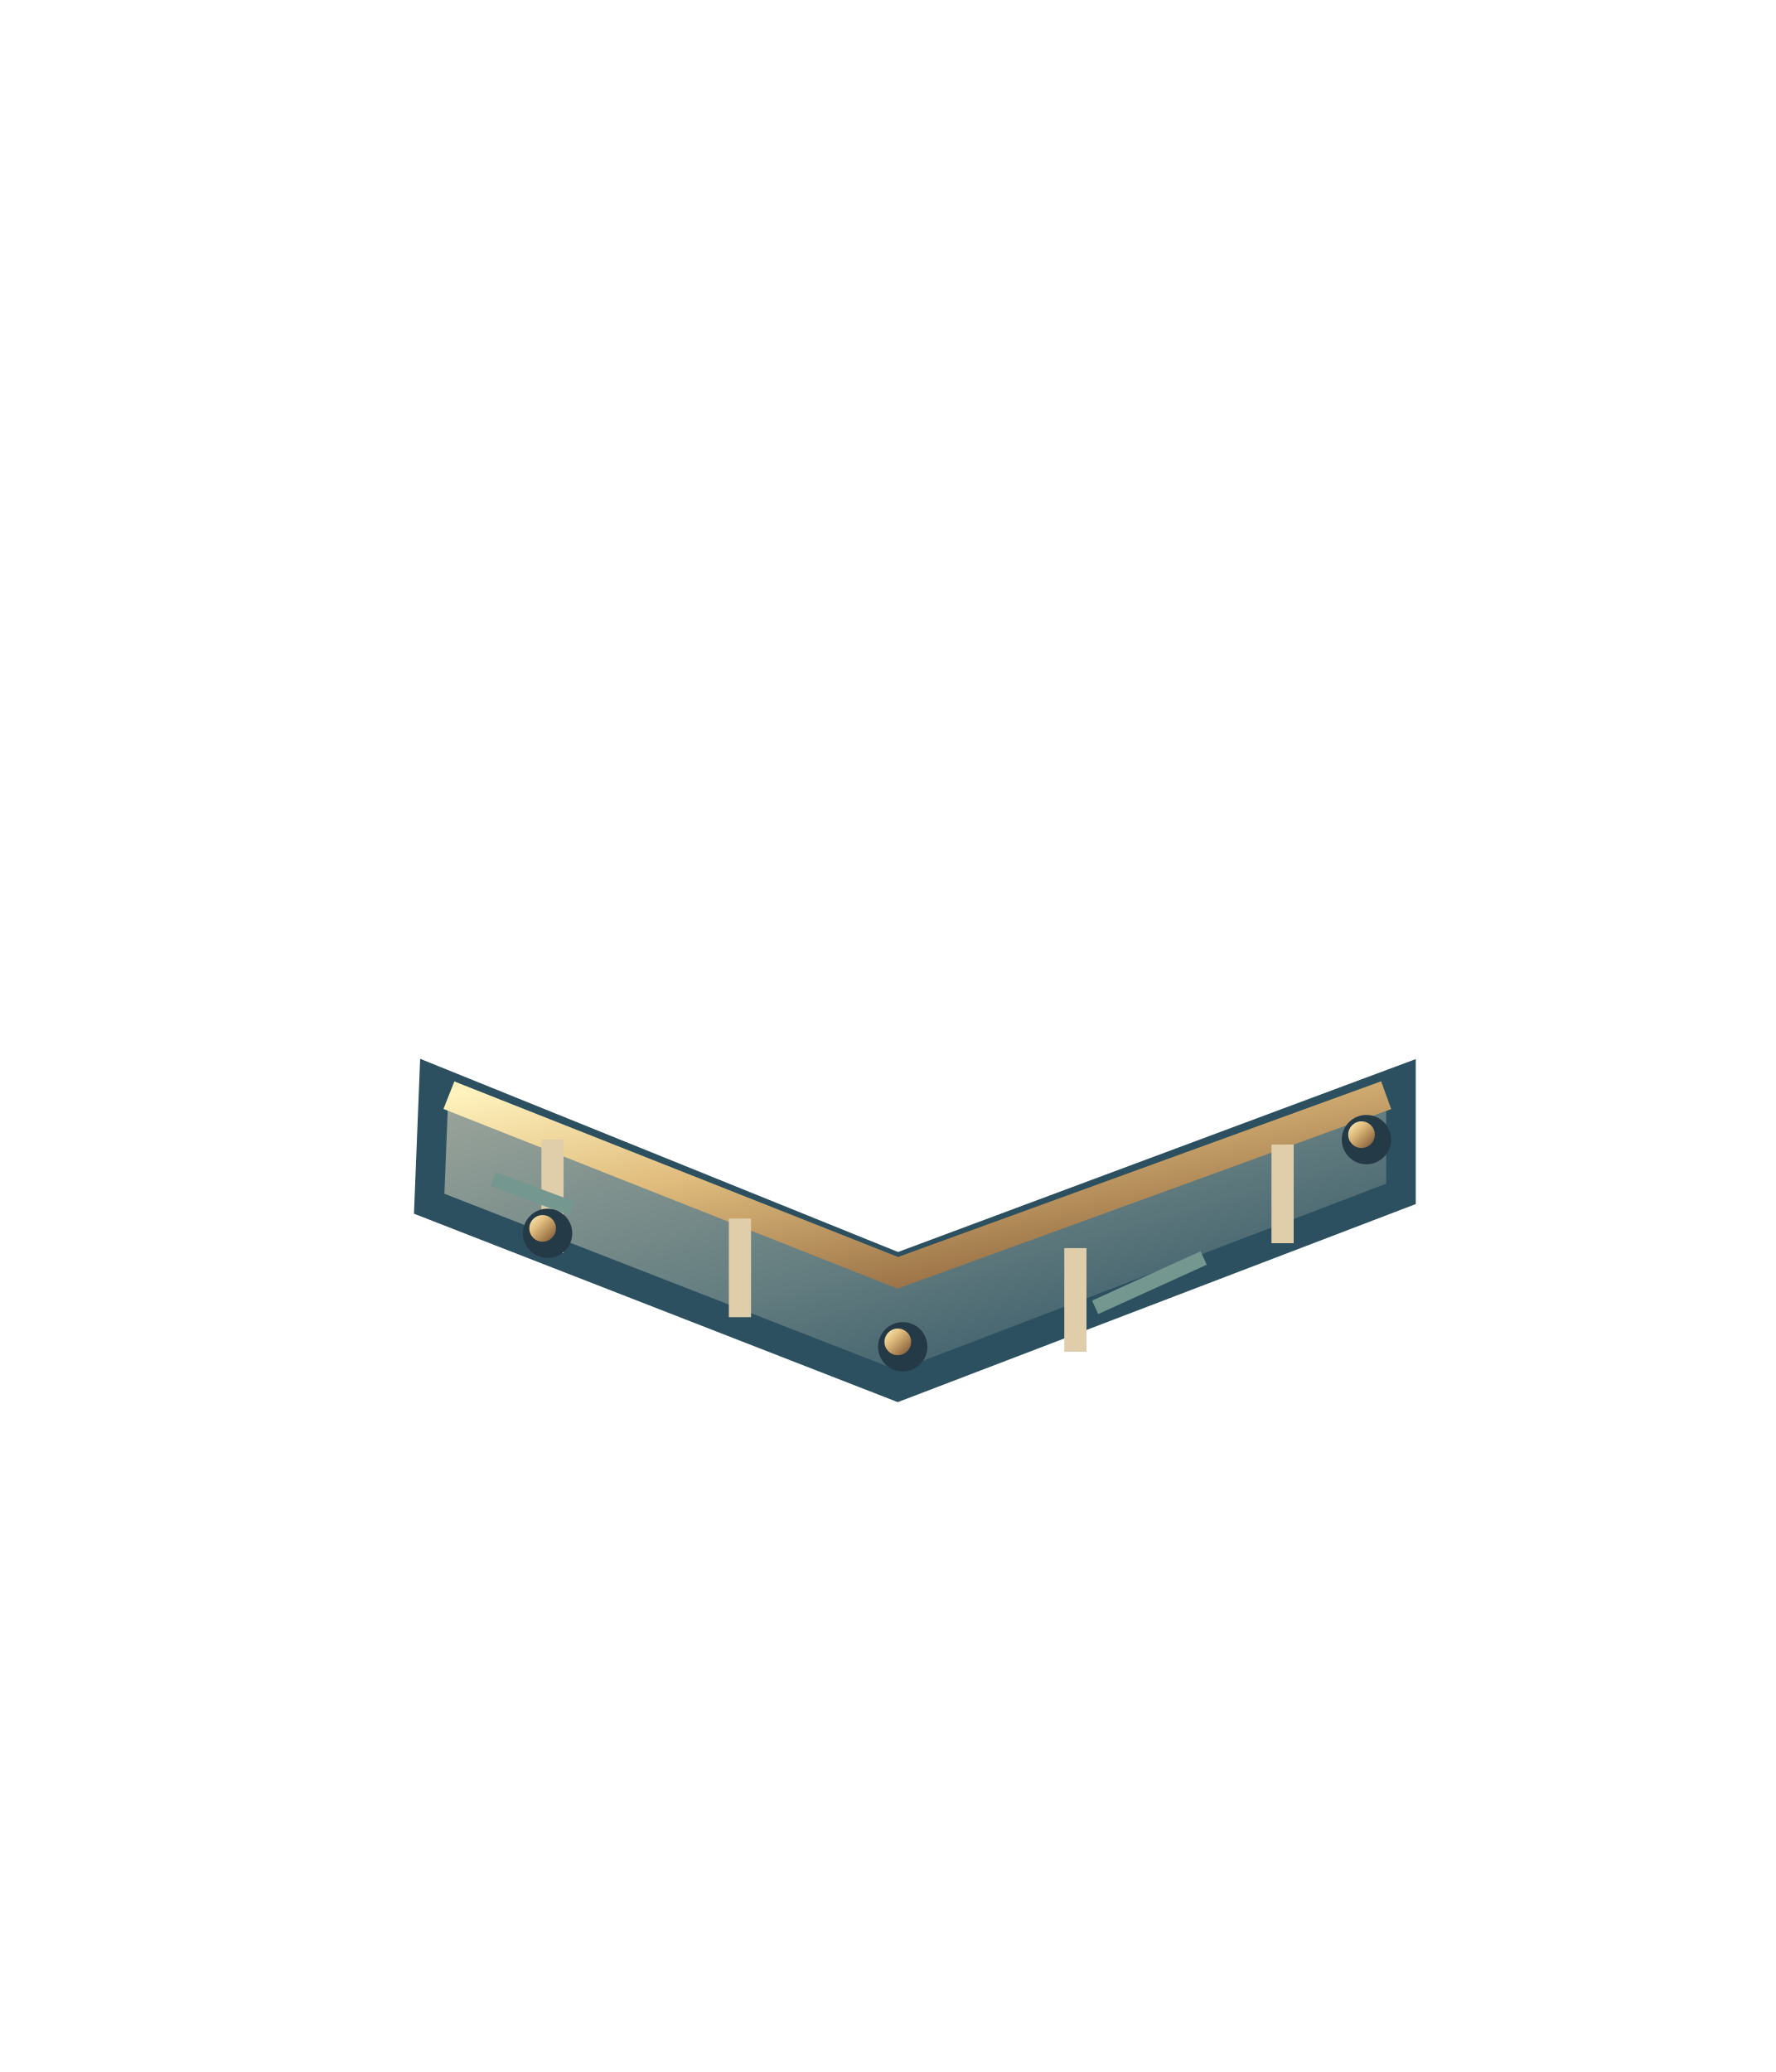
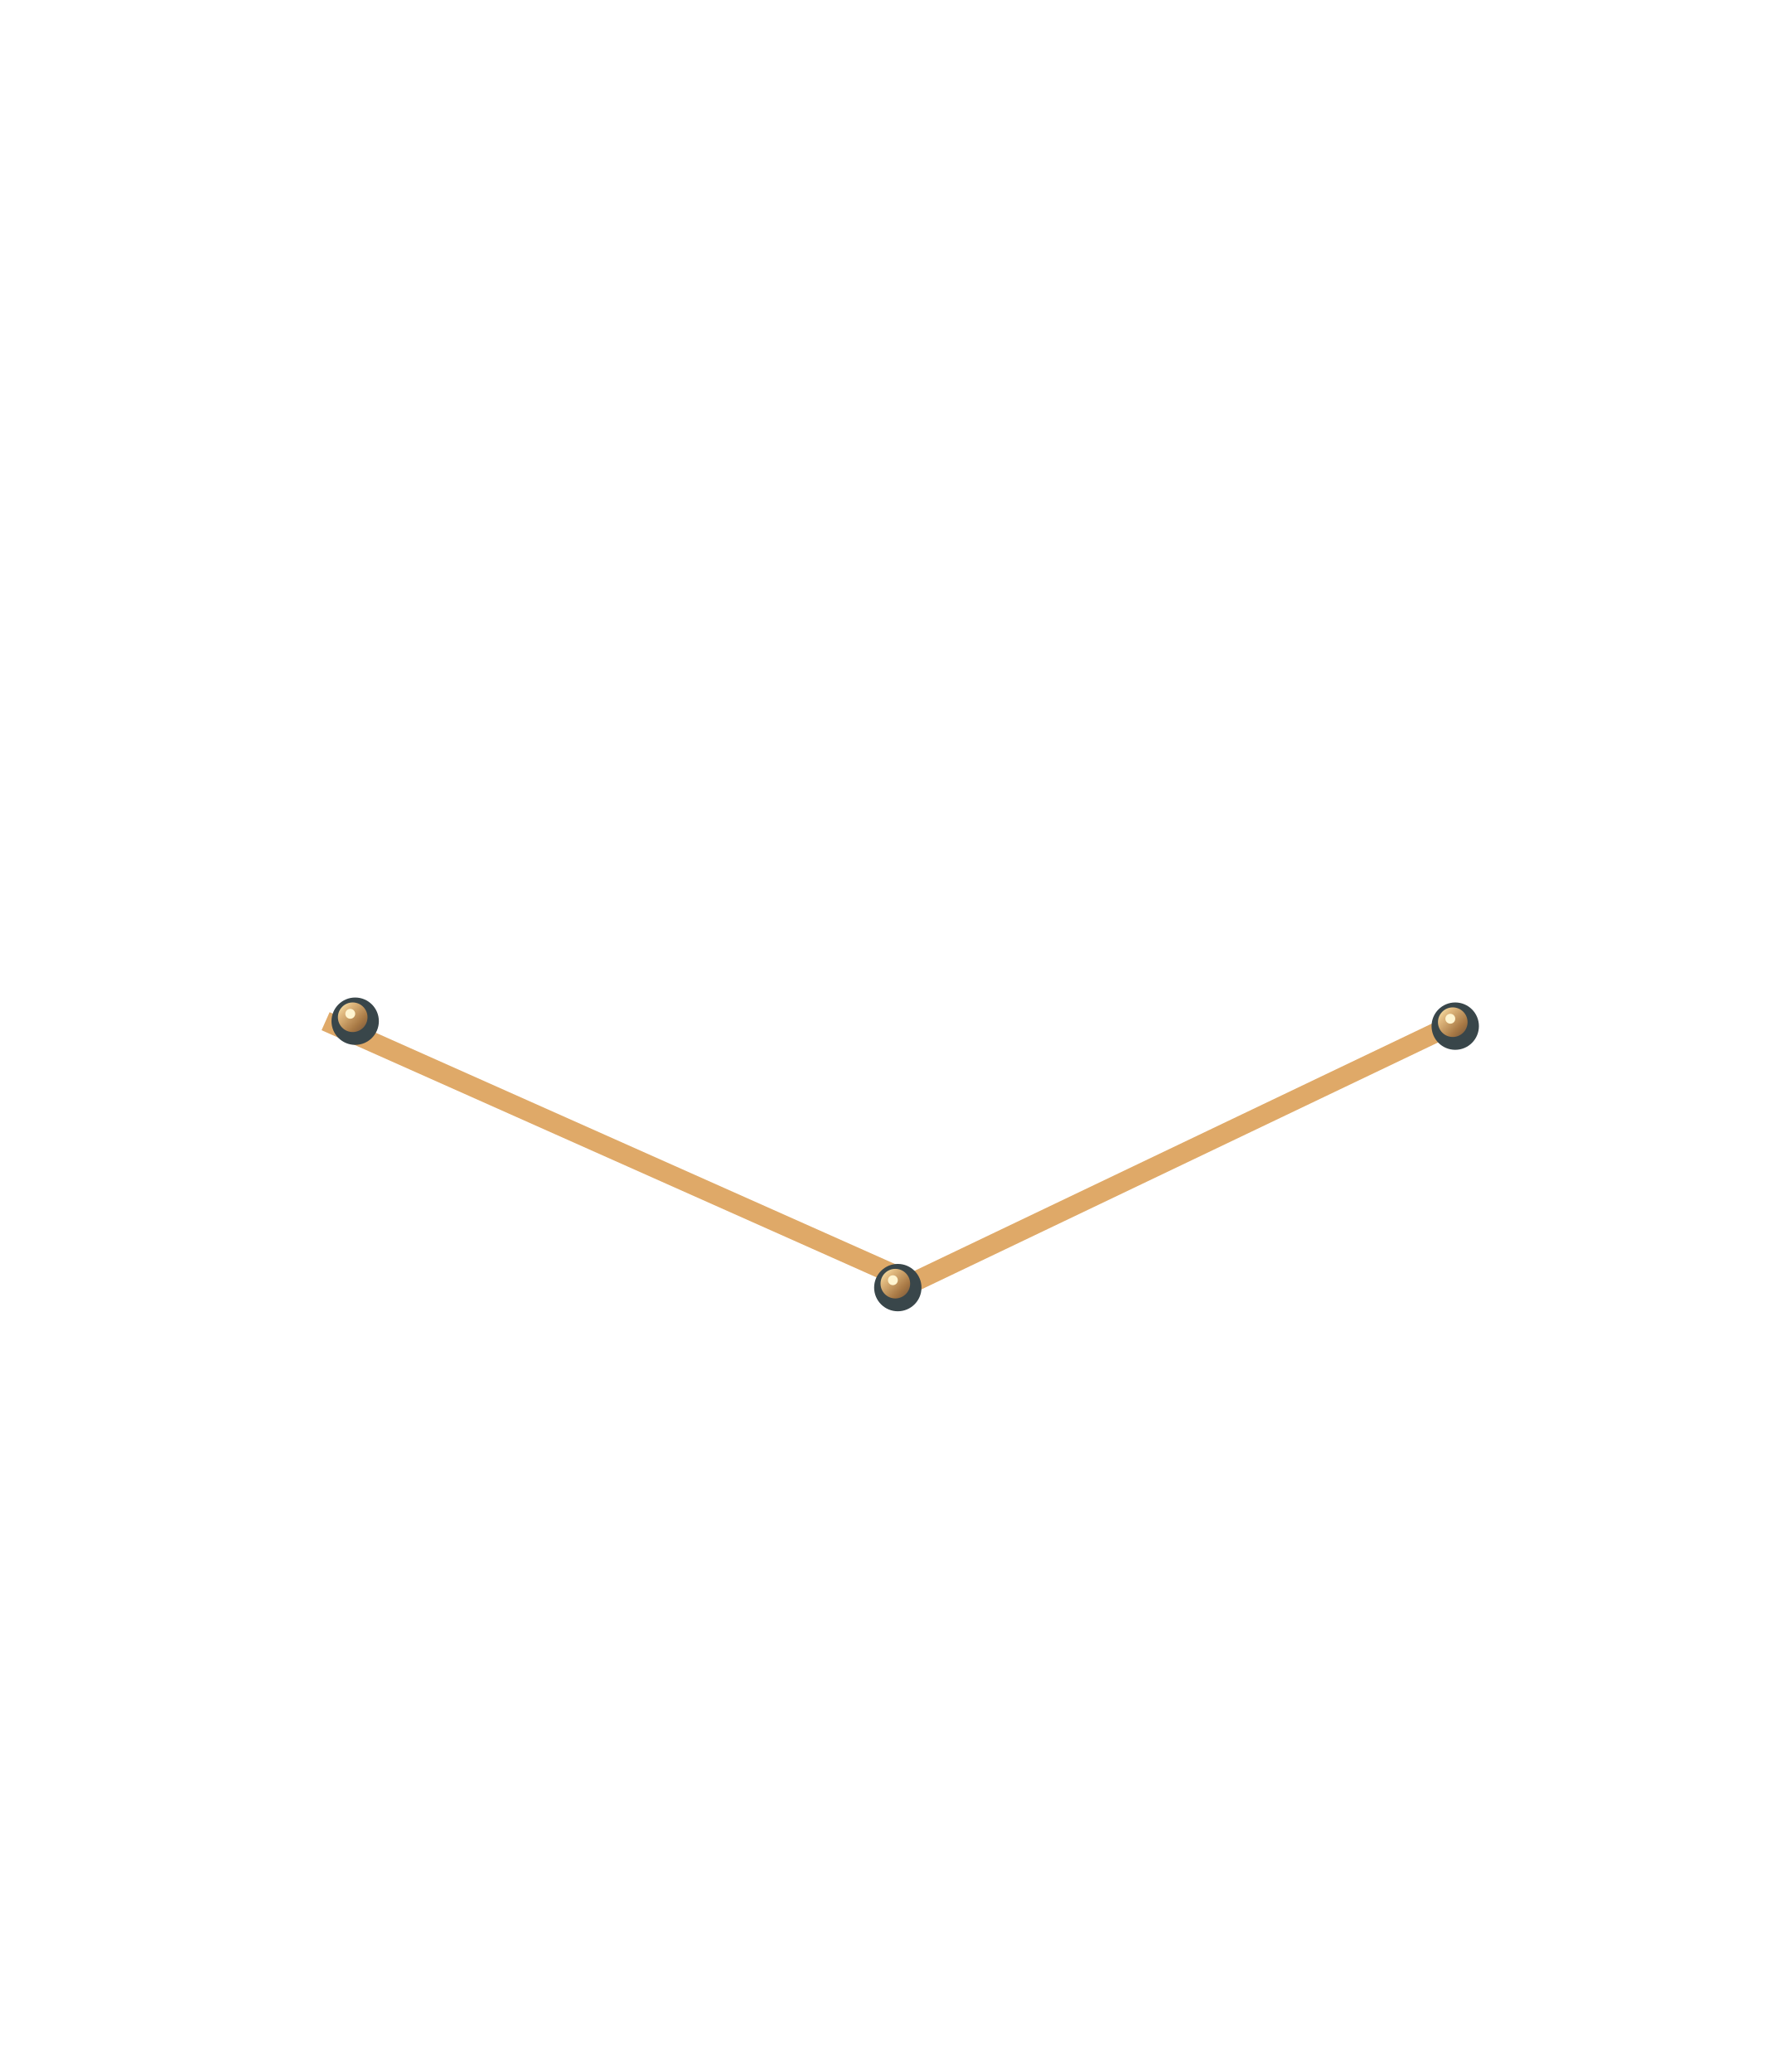
- <svg xmlns="http://www.w3.org/2000/svg" width="360" height="420" viewBox="0 0 360 420" role="img" aria-label="T07 Francotirador 1 barandilla original frontRail">
+ <svg xmlns="http://www.w3.org/2000/svg" width="360" height="420" viewBox="0 0 360 420" role="img" aria-label="Francotirador I — Vigía Recluta">
  <defs>
-     <linearGradient id="mStone" x1="0" y1="0" x2=".95" y2="1">
-       <stop stop-color="#fff2cb" />
-       <stop offset=".22" stop-color="#d4c9a6" />
-       <stop offset=".64" stop-color="#899b93" />
-       <stop offset="1" stop-color="#526d74" />
+     <linearGradient id="stone" x1=".1" x2=".9" y1=".1" y2=".85">
+       <stop stop-color="#f0e6d0" />
+       <stop offset=".24" stop-color="#bdbbb0" />
+       <stop offset=".7" stop-color="#6c8087" />
+       <stop offset="1" stop-color="#385563" />
    </linearGradient>
-     <linearGradient id="sideStone" x1="0" y1="0" x2=".92" y2="1">
-       <stop stop-color="#9fa89d" />
-       <stop offset=".55" stop-color="#627c7f" />
-       <stop offset="1" stop-color="#284d60" />
+     <linearGradient id="stoneDark" x1="0" x2="1" y1="0" y2="1">
+       <stop stop-color="#77878a" />
+       <stop offset=".65" stop-color="#455c67" />
+       <stop offset="1" stop-color="#263a4b" />
    </linearGradient>
-     <linearGradient id="iron" x1=".2" y1="0" x2=".9" y2="1">
-       <stop stop-color="#e8e8d1" />
-       <stop offset=".22" stop-color="#8babae" />
-       <stop offset=".57" stop-color="#4b7888" />
-       <stop offset=".89" stop-color="#294861" />
-       <stop offset="1" stop-color="#172f4e" />
+     <linearGradient id="timber" x1=".05" x2=".95" y1="0" y2="1">
+       <stop stop-color="#e1b77b" />
+       <stop offset=".32" stop-color="#b08252" />
+       <stop offset="1" stop-color="#6d4936" />
    </linearGradient>
-     <linearGradient id="wood" x1="0" y1="0" x2=".8" y2="1">
-       <stop stop-color="#f0c892" />
-       <stop offset=".4" stop-color="#ae7b50" />
-       <stop offset=".78" stop-color="#785441" />
-       <stop offset="1" stop-color="#493c38" />
+     <linearGradient id="timberSide" x1="0" x2="1" y1="0" y2="1">
+       <stop stop-color="#946342" />
+       <stop offset="1" stop-color="#4e3835" />
    </linearGradient>
-     <linearGradient id="woodShade" x1="0" y1="0" x2=".8" y2="1">
-       <stop stop-color="#bd8050" />
-       <stop offset=".6" stop-color="#654b3d" />
-       <stop offset="1" stop-color="#39353a" />
+     <linearGradient id="roof" x1=".05" x2=".85" y1="0" y2="1">
+       <stop stop-color="#82afb3" />
+       <stop offset=".3" stop-color="#477894" />
+       <stop offset=".72" stop-color="#315572" />
+       <stop offset="1" stop-color="#192f4b" />
    </linearGradient>
-     <linearGradient id="roof" x1="0" y1="0" x2=".8" y2="1">
-       <stop stop-color="#aec3b8" />
-       <stop offset=".2" stop-color="#698d9d" />
-       <stop offset=".47" stop-color="#416f88" />
-       <stop offset=".84" stop-color="#244760" />
-       <stop offset="1" stop-color="#152f52" />
+     <linearGradient id="bronze" x1="0" x2="1" y1="0" y2="1">
+       <stop stop-color="#fff0b7" />
+       <stop offset=".28" stop-color="#dfb77d" />
+       <stop offset=".7" stop-color="#a87945" />
+       <stop offset="1" stop-color="#75553b" />
    </linearGradient>
-     <linearGradient id="canvas" x1=".2" y1="0" x2="1" y2="1">
-       <stop stop-color="#e6d8b6" />
-       <stop offset=".38" stop-color="#8da99d" />
-       <stop offset=".86" stop-color="#3d7183" />
-       <stop offset="1" stop-color="#2c4b65" />
+     <linearGradient id="steel" x1="0" x2=".9" y1="0" y2="1">
+       <stop stop-color="#e7e4cd" />
+       <stop offset=".4" stop-color="#91a8a8" />
+       <stop offset=".77" stop-color="#486778" />
+       <stop offset="1" stop-color="#244454" />
    </linearGradient>
-     <linearGradient id="brass" x1="0" y1="0" x2="1" y2="1">
-       <stop stop-color="#fff2bd" />
-       <stop offset=".36" stop-color="#e0bc7d" />
-       <stop offset=".77" stop-color="#9e7649" />
-       <stop offset="1" stop-color="#664c41" />
+     <linearGradient id="cloth" x1=".1" x2=".8" y1=".1" y2=".9">
+       <stop stop-color="#498bb0" />
+       <stop offset=".48" stop-color="#255779" />
+       <stop offset="1" stop-color="#173e69" />
    </linearGradient>
-     <radialGradient id="optic">
-       <stop stop-color="#f5ffff" />
-       <stop offset=".3" stop-color="#a6fff1" />
-       <stop offset=".58" stop-color="#60b8bb" />
-       <stop offset="1" stop-color="#285d79" />
+     <radialGradient id="amber">
+       <stop stop-color="#fff8ca" stop-opacity=".98" />
+       <stop offset=".3" stop-color="#f9c36a" stop-opacity=".82" />
+       <stop offset="1" stop-color="#ffaf4f" stop-opacity="0" />
    </radialGradient>
-     <radialGradient id="light">
-       <stop stop-color="#ffeabb" stop-opacity=".85" />
-       <stop offset=".5" stop-color="#e1ac55" stop-opacity=".28" />
-       <stop offset="1" stop-color="#b48e50" stop-opacity="0" />
+     <radialGradient id="teal">
+       <stop stop-color="#e8ffff" />
+       <stop offset=".4" stop-color="#76cad0" />
+       <stop offset="1" stop-color="#255f78" />
    </radialGradient>
-     <pattern id="grain" width="20" height="16" patternUnits="userSpaceOnUse">
-       <path d="M1 5q7-3 14-2M-2 14q9-2 15-1" fill="none" stroke="#ffe1af" stroke-width="1.1" opacity=".21" />
-     </pattern>
-     <filter id="soft">
+     <filter id="blur">
      <feGaussianBlur stdDeviation="5" />
    </filter>
+     <pattern id="shingles" width="26" height="21" patternUnits="userSpaceOnUse">
+       <path d="M0 1H26M0 21H26M13 1V21" stroke="#d0c496" stroke-opacity=".22" stroke-width="2" />
+       <path d="M0 18H26" stroke="#172d4a" stroke-opacity=".46" stroke-width="4" />
+     </pattern>
+     <pattern id="masonry" width="34" height="24" patternUnits="userSpaceOnUse">
+       <path d="M0 1H34M0 24H34M17 1V24" stroke="#2c4957" stroke-width="2" opacity=".34" />
+       <path d="M2 5h9" stroke="#fff8df" stroke-width="3" opacity=".16" />
+     </pattern>
+     <linearGradient id="t04-fund-top" x1="0" y1="0" x2=".6" y2="1">
+       <stop stop-color="#f3e6bb" />
+       <stop offset=".36" stop-color="#b2b4a6" />
+       <stop offset=".75" stop-color="#70877e" />
+       <stop offset="1" stop-color="#355467" />
+     </linearGradient>
+     <linearGradient id="t04-steel" x1="0" y1=".1" x2=".9" y2="1">
+       <stop stop-color="#c9e2d6" />
+       <stop offset=".26" stop-color="#8ca9b1" />
+       <stop offset=".72" stop-color="#406276" />
+       <stop offset="1" stop-color="#183c58" />
+     </linearGradient>
+     <linearGradient id="t04-gold" x1="0" y1="0" x2="1" y2="1">
+       <stop stop-color="#fff0bb" />
+       <stop offset=".48" stop-color="#d4ab70" />
+       <stop offset="1" stop-color="#845737" />
+     </linearGradient>
+     <radialGradient id="t04-paint-light">
+       <stop stop-color="#fff3b0" stop-opacity=".55" />
+       <stop offset=".47" stop-color="#edb76e" stop-opacity=".18" />
+       <stop offset="1" stop-color="#d9ad60" stop-opacity="0" />
+     </radialGradient>
  </defs>
-   <defs>
-     <linearGradient id="t06Flag" x1="0" y1="0" x2="1" y2="1">
-       <stop stop-color="#c9f2d6" />
-       <stop offset=".45" stop-color="#3c8c95" />
-       <stop offset="1" stop-color="#205170" />
-     </linearGradient>
-     <linearGradient id="t06Arm" x1="0" y1="0" x2=".8" y2="1">
-       <stop stop-color="#f6e6ba" />
-       <stop offset=".23" stop-color="#b4d2c9" />
-       <stop offset=".6" stop-color="#4e8799" />
-       <stop offset="1" stop-color="#24465c" />
-     </linearGradient>
-     <radialGradient id="t06Glow">
-       <stop stop-color="#ffffff" />
-       <stop offset=".25" stop-color="#b8fff0" />
-       <stop offset=".6" stop-color="#4da9a9" stop-opacity=".8" />
-       <stop offset="1" stop-color="#266e84" stop-opacity="0" />
-     </radialGradient>
-     <pattern id="t06Stone" width="33" height="28" patternUnits="userSpaceOnUse">
-       <path d="M0 0H33M0 28H33M15 0V28" fill="none" stroke="#395463" stroke-width="2.3" opacity=".36" />
-       <path d="M2 5l9-2M19 19l9-1" fill="none" stroke="#fff2cd" stroke-width="2.8" opacity=".17" />
-     </pattern>
-   </defs>
-   <g id="t06-sniper-front-rail" data-operator-occlusion="feet-only">
-     <path d="M88 219 182 257 284 219 284 242 182 281 87 244Z" fill="url(#sideStone)" stroke="#2c5060" stroke-width="6" />
-     <path d="M91 222 182 258 281 222" fill="none" stroke="url(#brass)" stroke-width="6" />
-     <path d="M112 231v23M150 247v20M218 253v21M260 232v20" stroke="#e0cda9" stroke-width="4.5" />
-     <path d="M100 239l16 6M222 265l22-10" stroke="#74988f" stroke-width="3" />
-     <circle cx="111" cy="250" r="5" fill="#243a47" />
-     <circle cx="110" cy="249" r="2.7" fill="url(#brass)" />
-     <circle cx="183" cy="273" r="5" fill="#243a47" />
-     <circle cx="182" cy="272" r="2.7" fill="url(#brass)" />
-     <circle cx="277" cy="231" r="5" fill="#243a47" />
-     <circle cx="276" cy="230" r="2.7" fill="url(#brass)" />
-   </g>
+   <path d="M66 207 185 260 298 206" stroke="#dfa968" stroke-width="4" fill="none" />
+   <circle cx="72" cy="207" r="4.8" fill="#39464a" />
+   <circle cx="71.5" cy="206.2" r="3" fill="url(#bronze)" />
+   <circle cx="71" cy="205.5" r="1" fill="#fff5d1" />
+   <circle cx="182" cy="261" r="4.8" fill="#39464a" />
+   <circle cx="181.5" cy="260.2" r="3" fill="url(#bronze)" />
+   <circle cx="181" cy="259.5" r="1" fill="#fff5d1" />
+   <circle cx="295" cy="208" r="4.8" fill="#39464a" />
+   <circle cx="294.5" cy="207.2" r="3" fill="url(#bronze)" />
+   <circle cx="294" cy="206.5" r="1" fill="#fff5d1" />
</svg>
